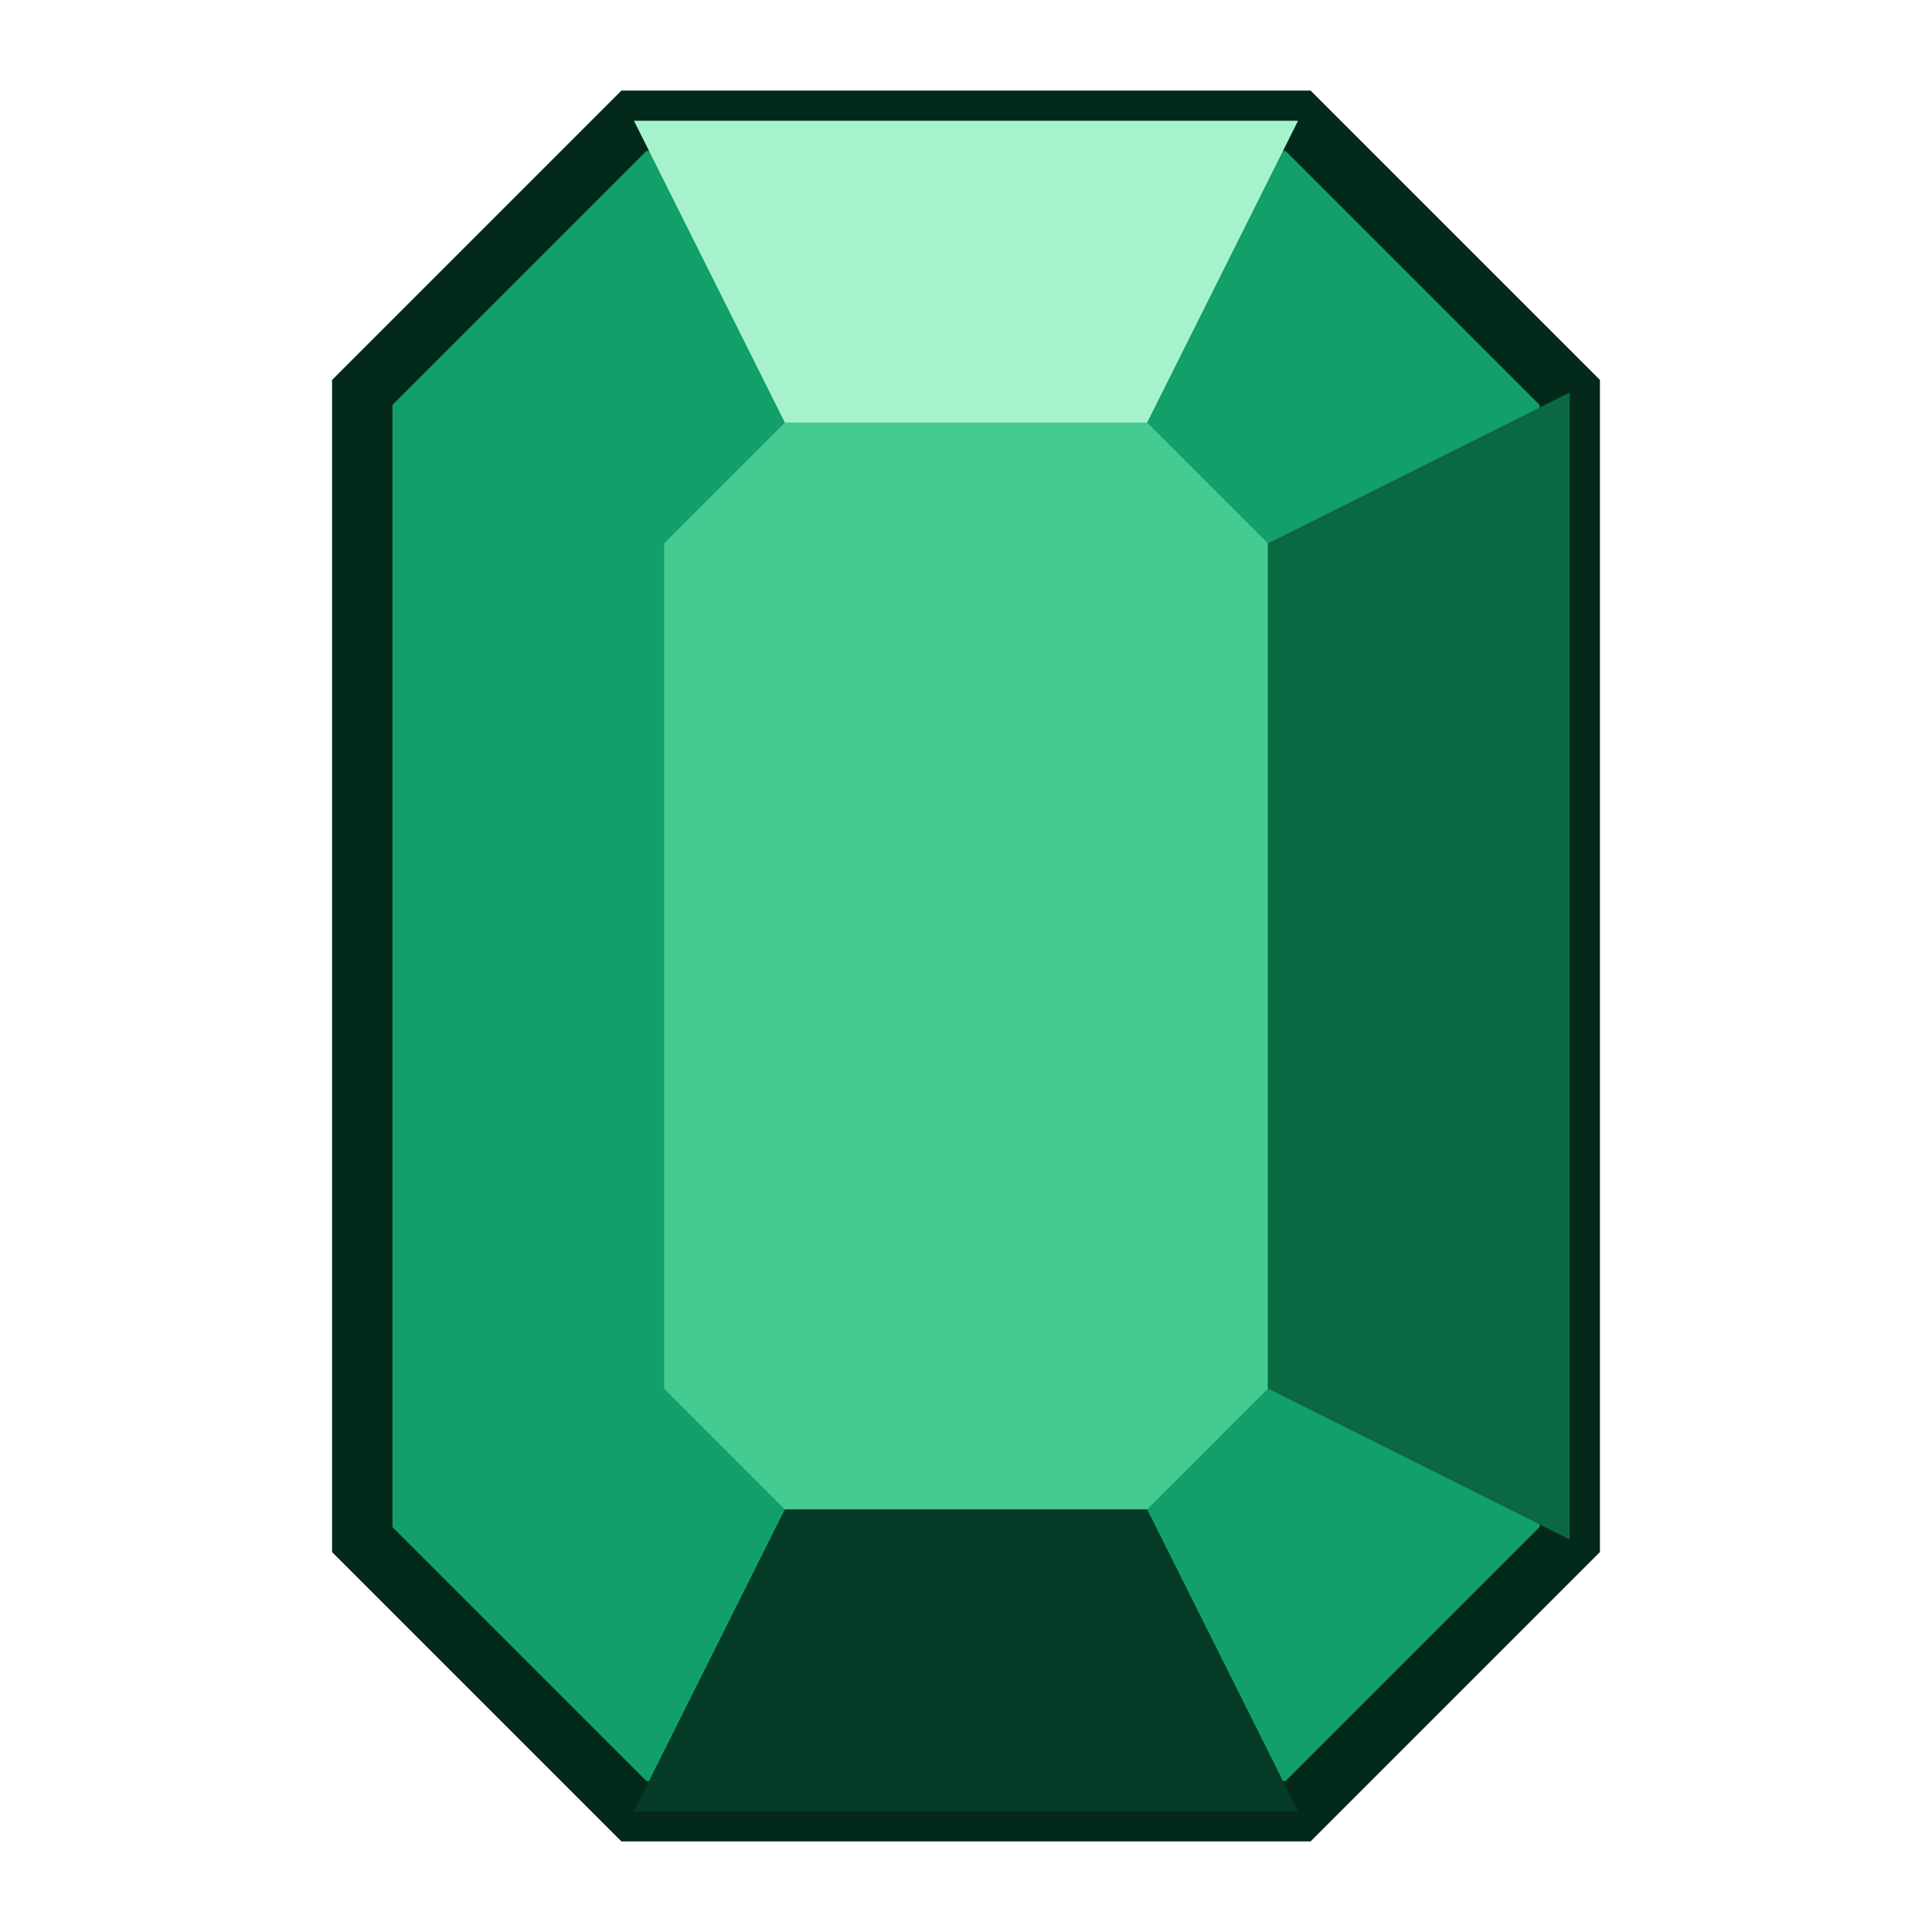
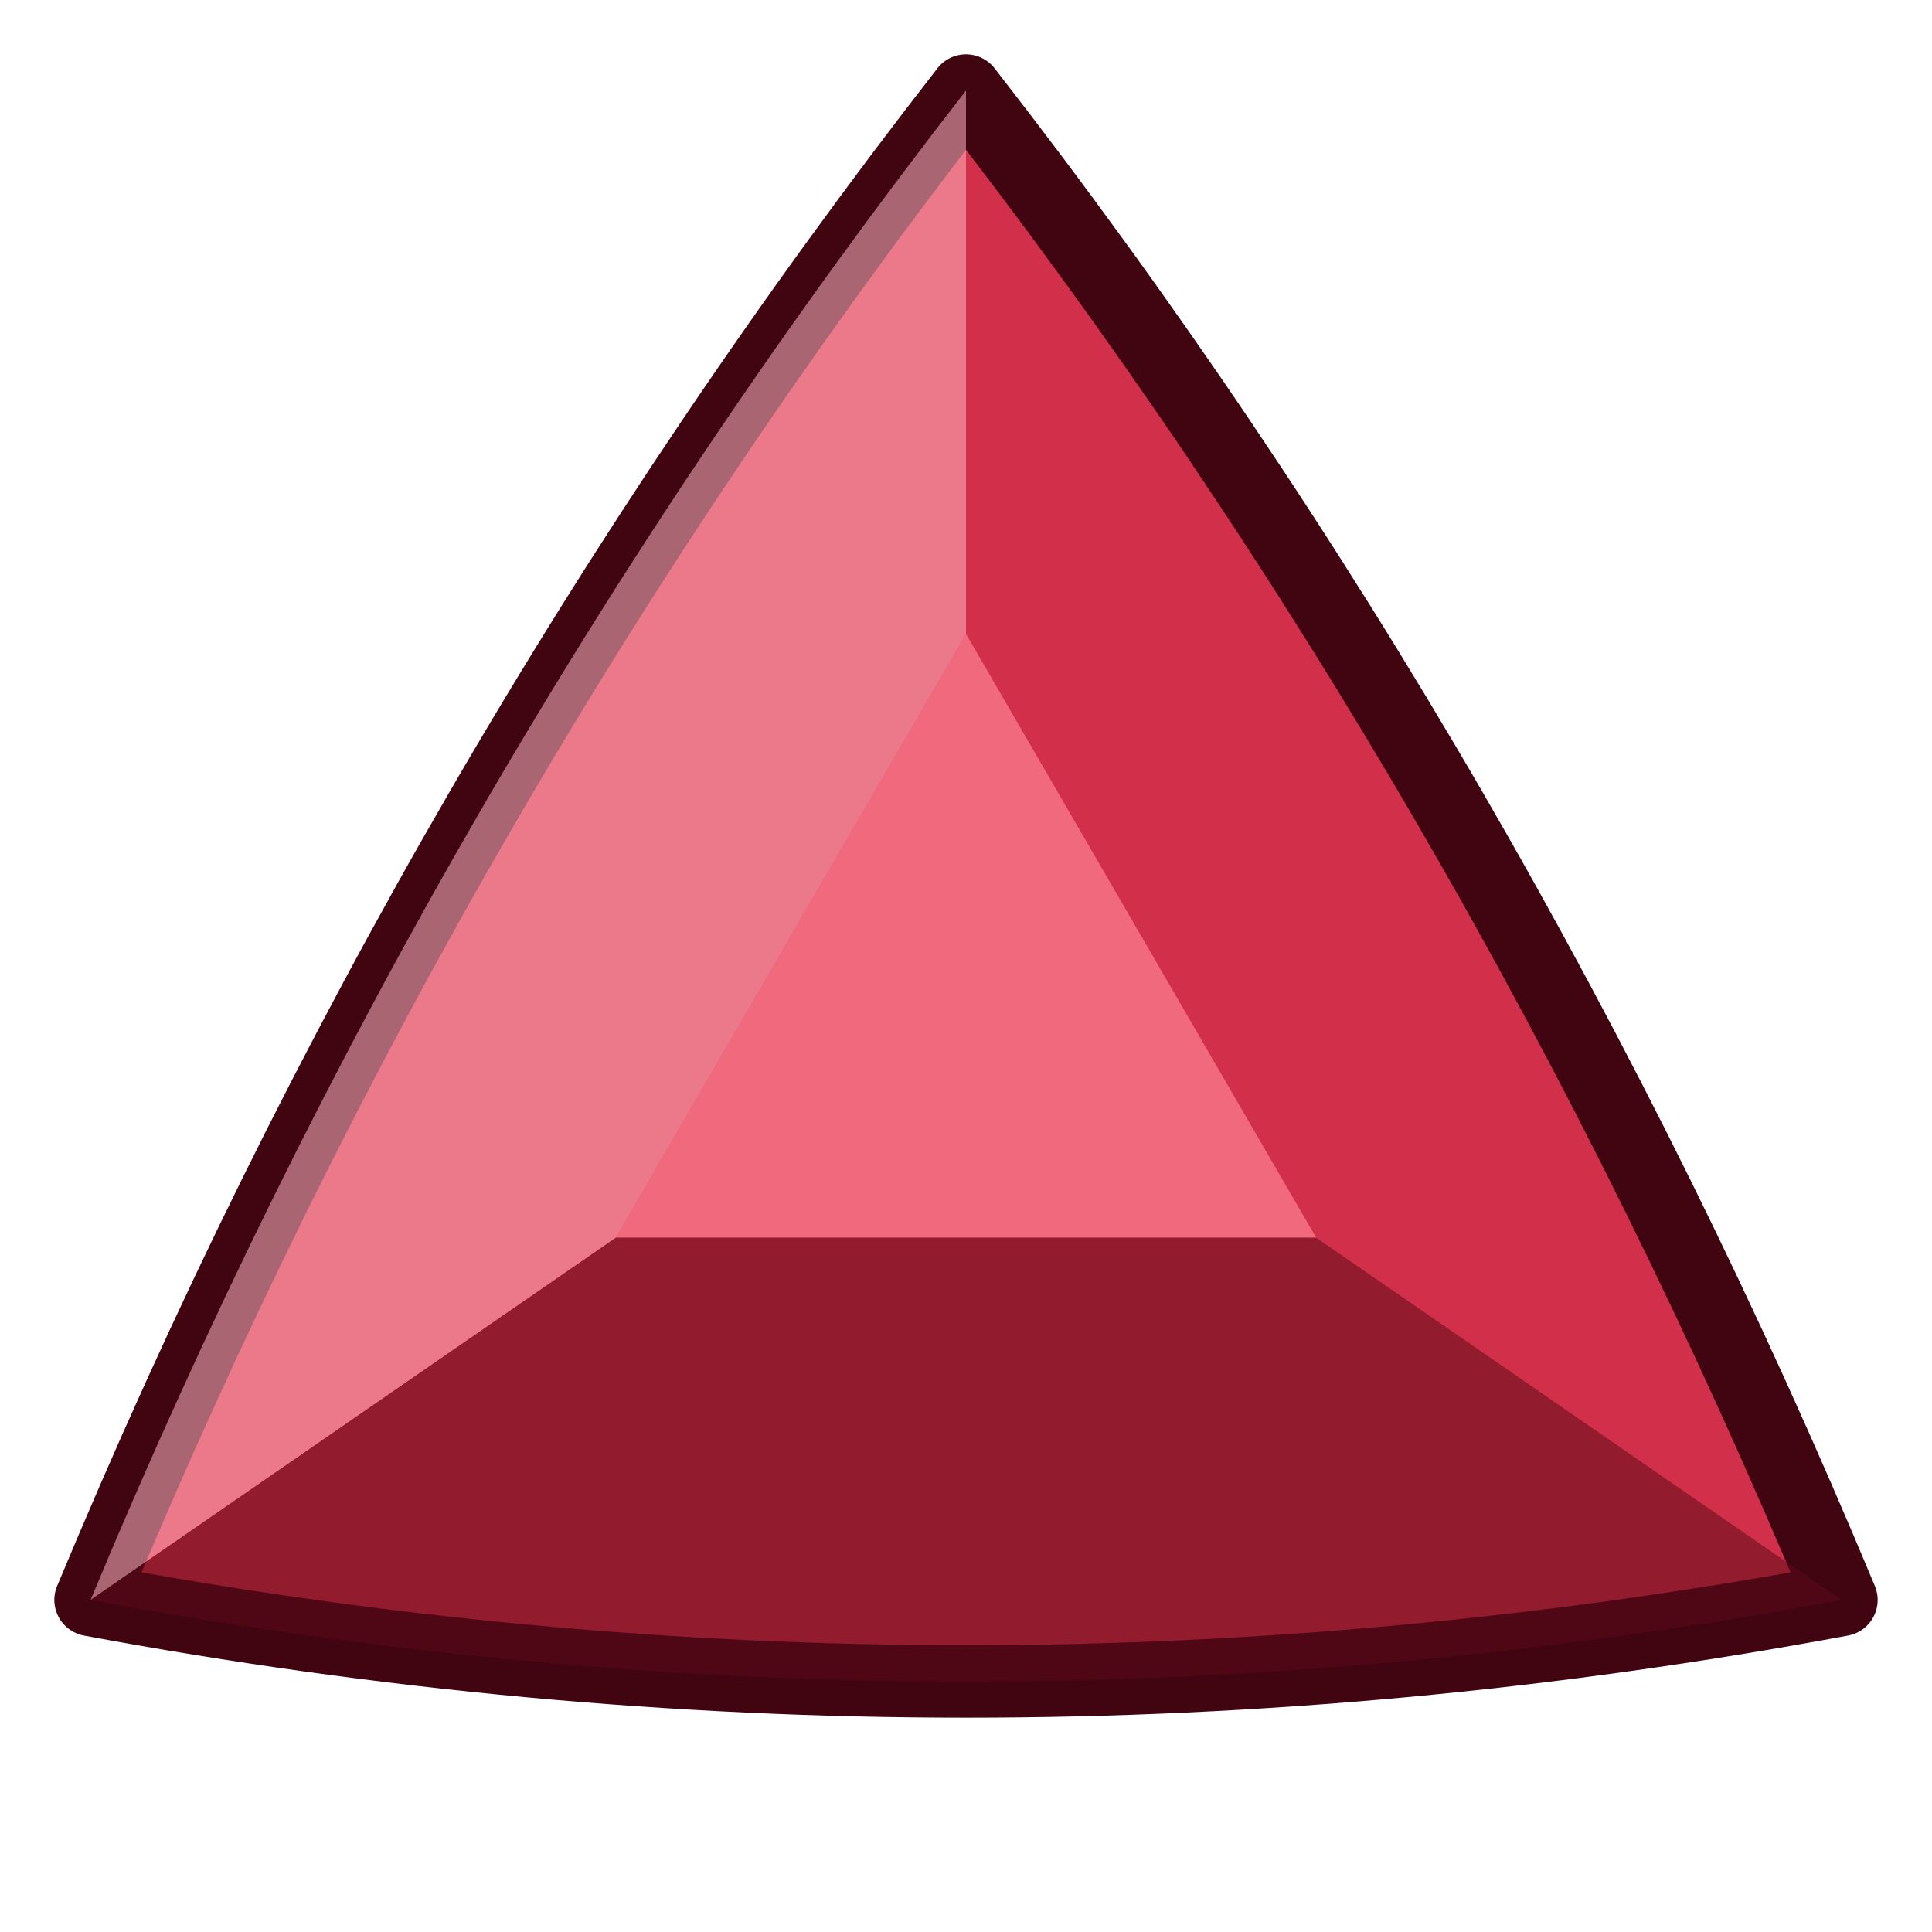
<svg xmlns="http://www.w3.org/2000/svg" viewBox="0 0 64 64">
-   <polygon points="21,4 43,4 52,13 52,51 43,60 21,60 12,51 12,13" fill="#139f69" stroke="#03291a" stroke-width="2" />
-   <polygon points="26,14 38,14 42,18 42,46 38,50 26,50 22,46 22,18" fill="#45cb91" />
-   <polygon points="21,4 43,4 38,14 26,14" fill="#a6f2cc" />
-   <polygon points="52,13 52,51 42,46 42,18" fill="#0a6843" />
-   <polygon points="43,60 21,60 26,50 38,50" fill="#053b26" />
+   <path d="M32 3 Q49.6 25.6 61 53 Q32 58.4 3 53 Q14.4 25.6 32 3Z" fill="#d2304a" stroke="#410511" stroke-width="2.4" stroke-linejoin="round" />
+   <path d="M32 21 L43.6 41 L20.4 41Z" fill="#f1697d" />
+   <path d="M32 3 L32 21 L20.4 41 L3 53 Q14.4 25.6 32 3Z" fill="#ffb5c0" opacity="0.55" />
+   <path d="M61 53 L43.6 41 L20.4 41 L3 53 Q32 58.4 61 53Z" fill="#5c0918" opacity="0.55" />
</svg>
